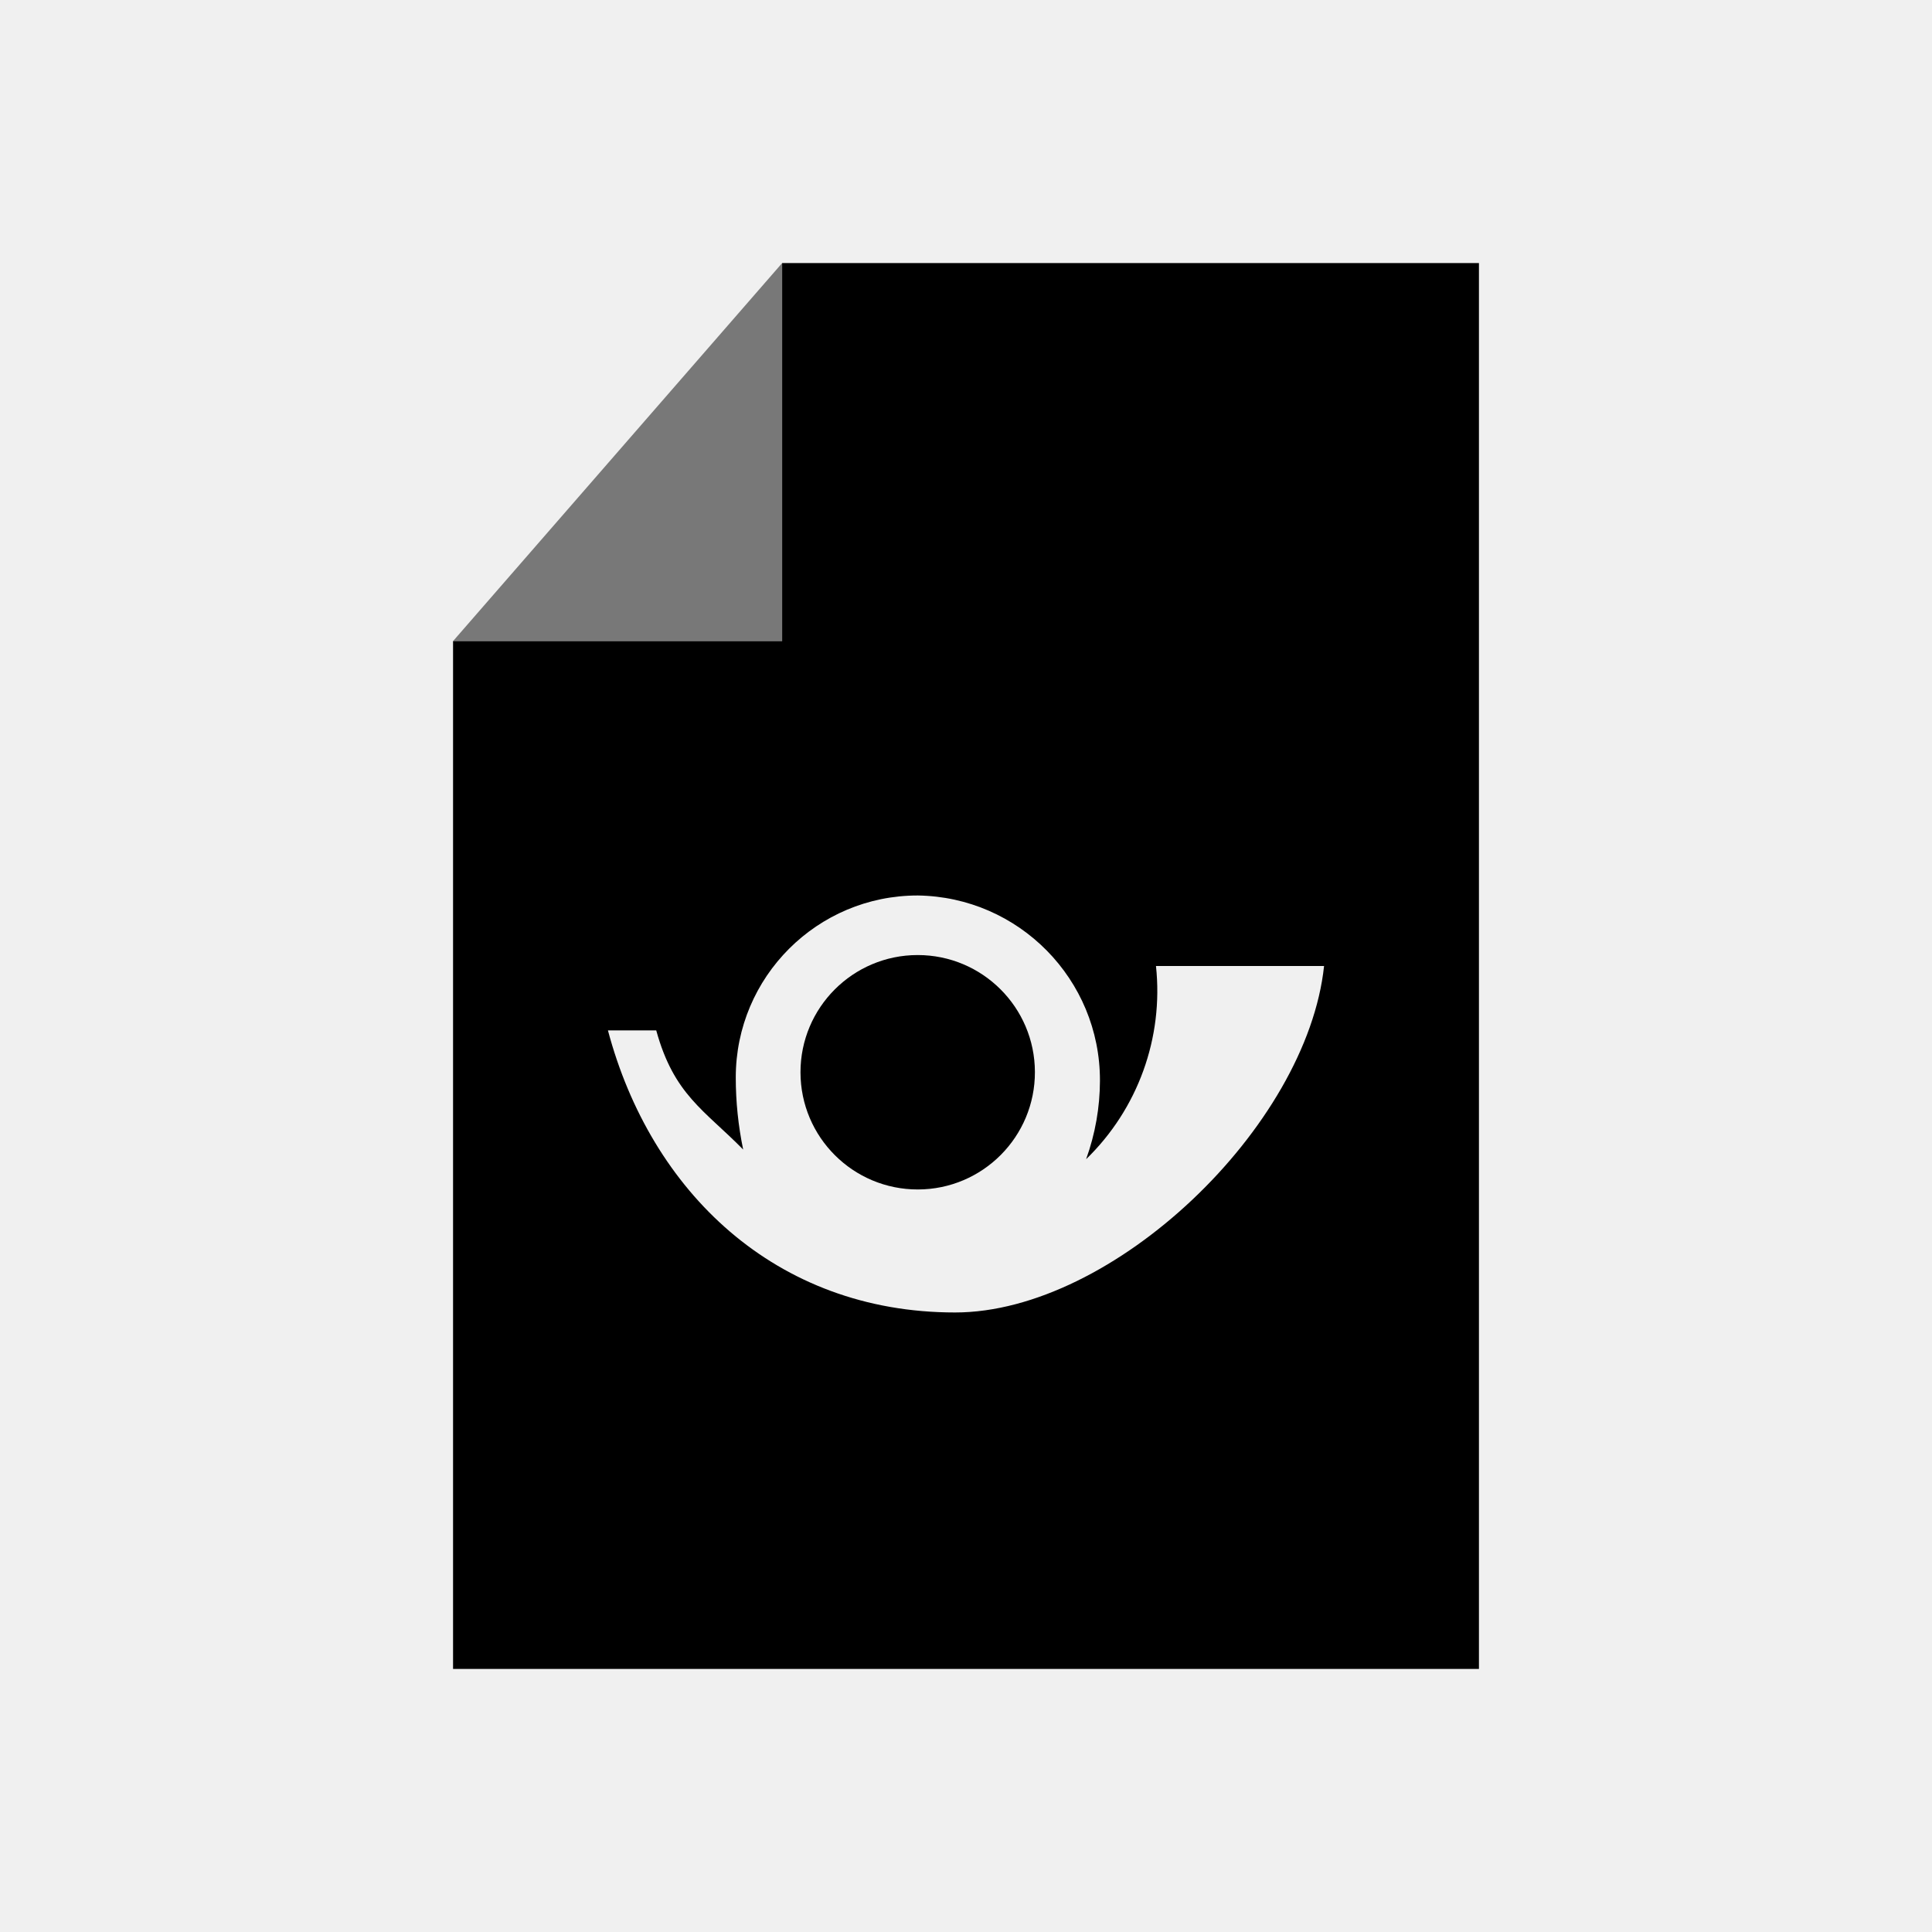
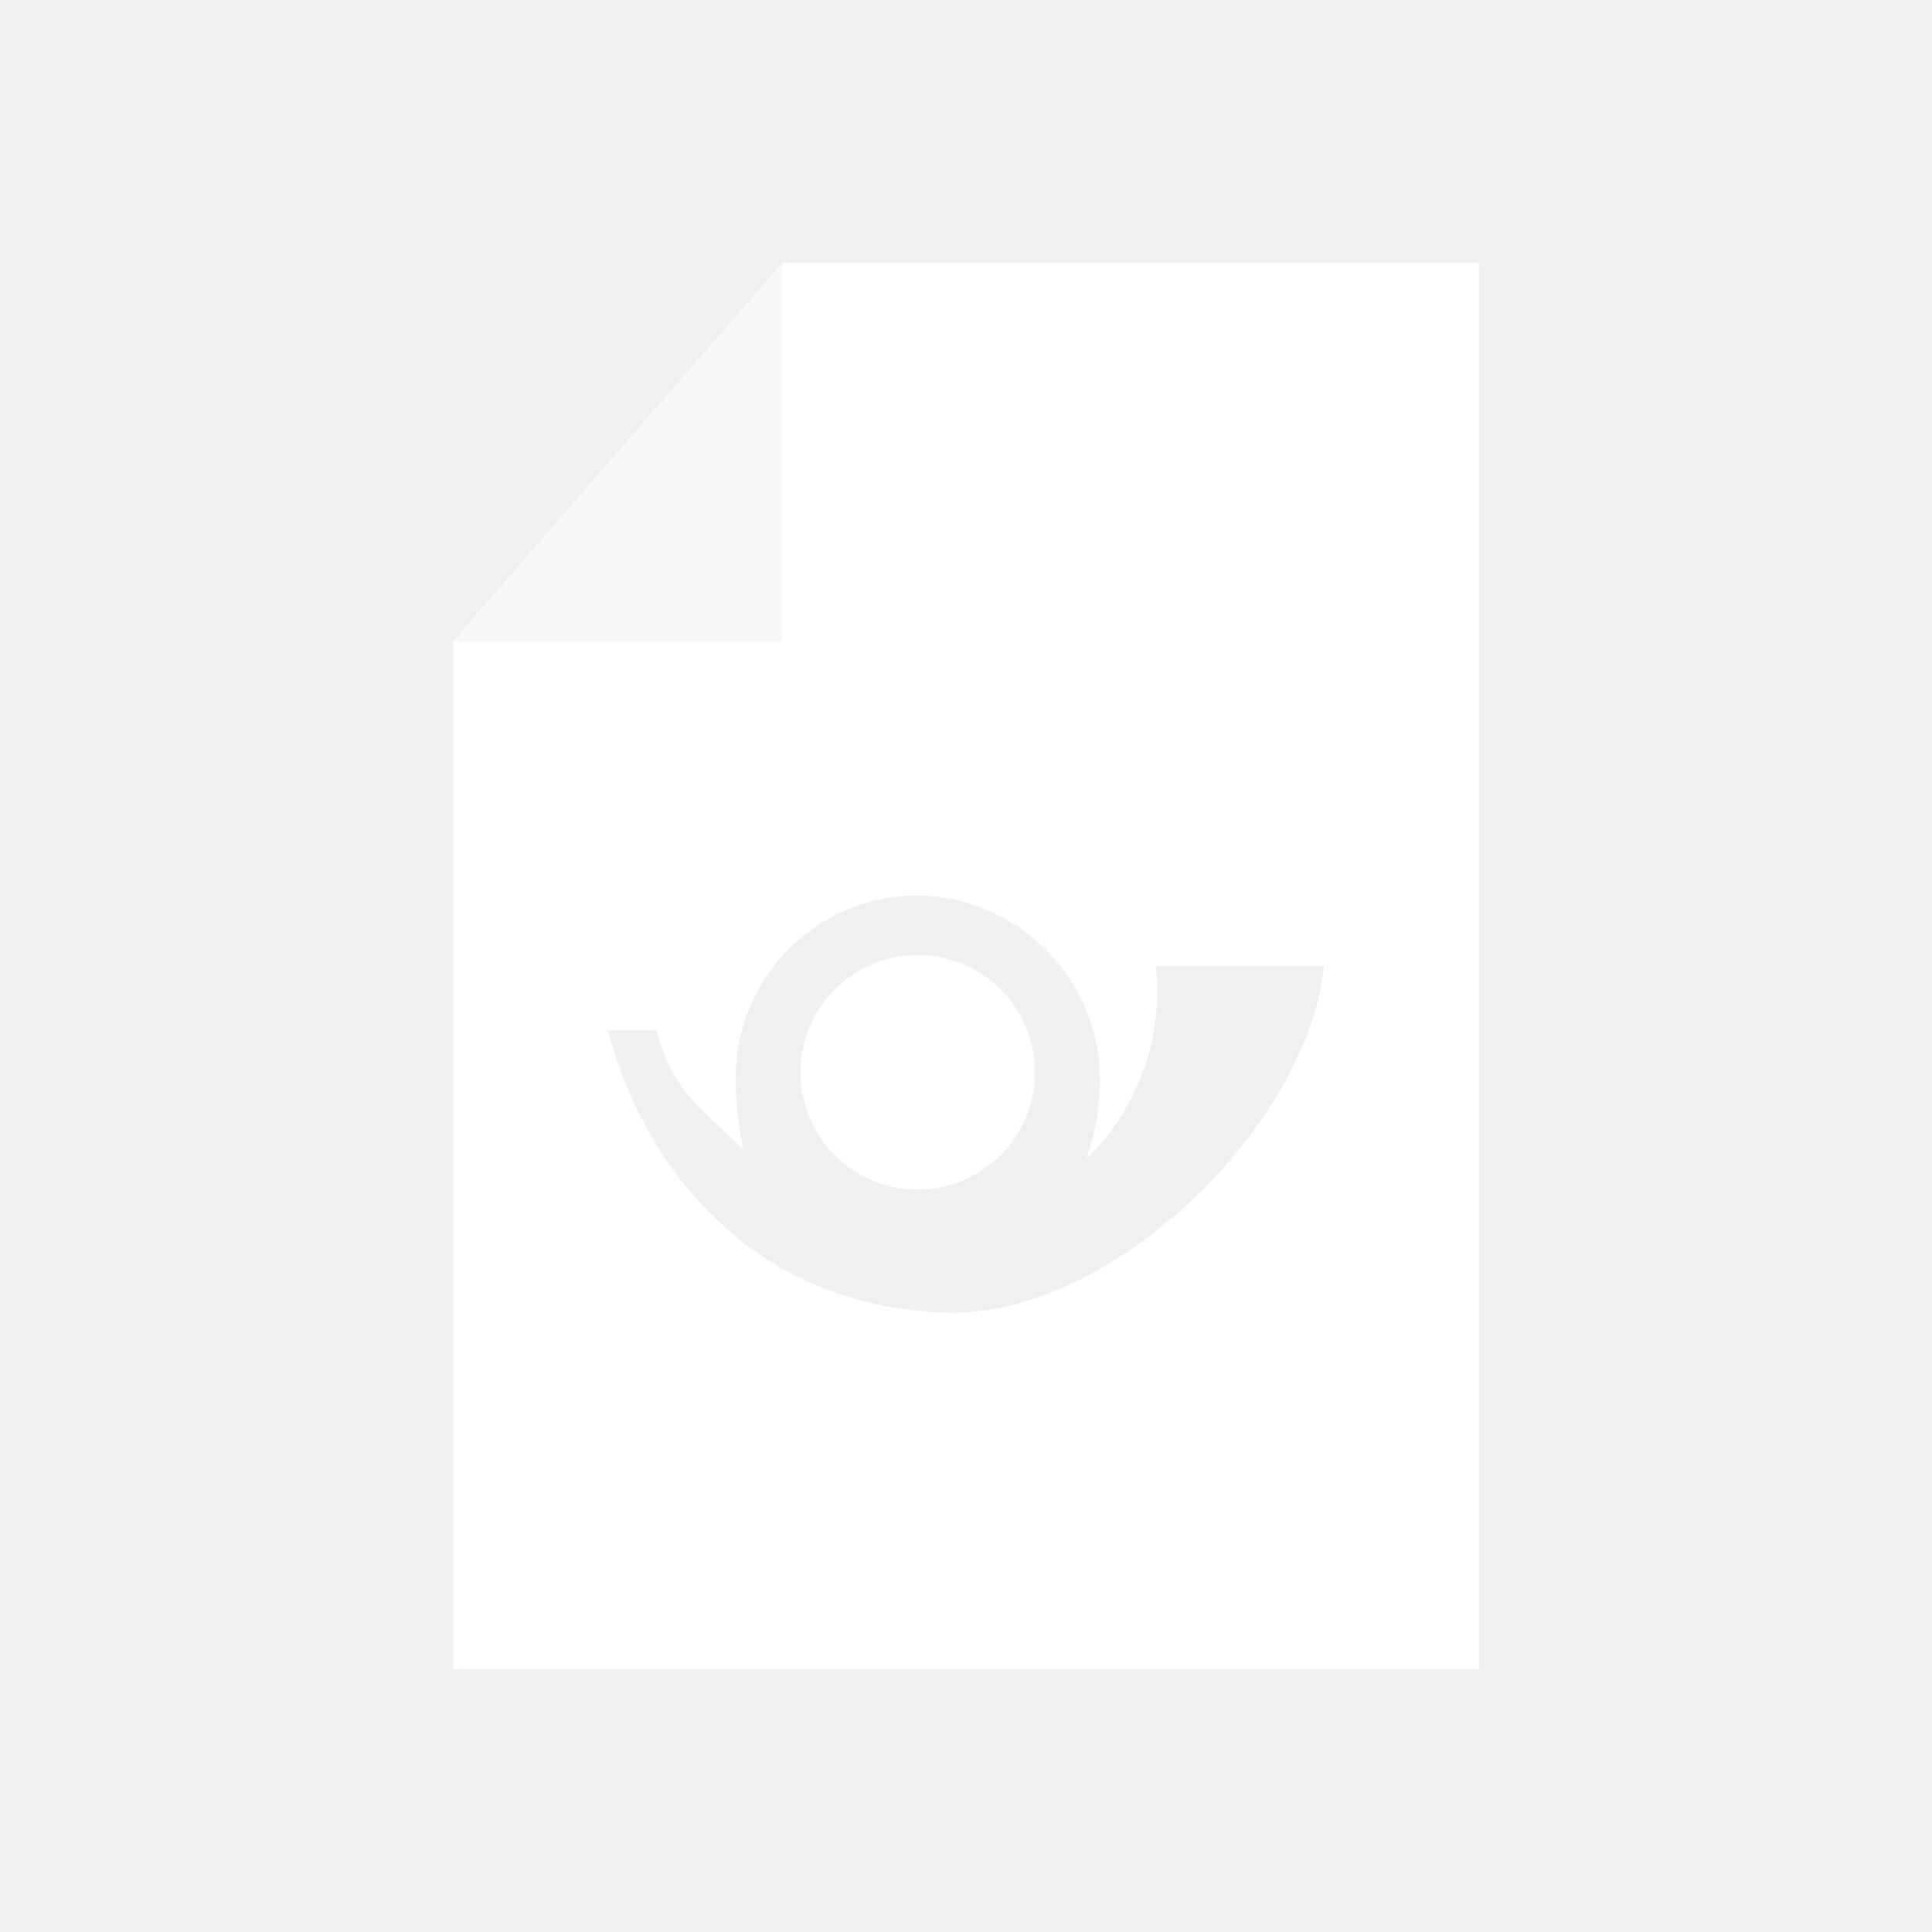
<svg xmlns="http://www.w3.org/2000/svg" data-name="Ebene 1" viewBox="0 0 60 60" class="icon">
-   <defs />
-   <path opacity=".5" d="M24.29 8.17L14.07 19.91h10.22V8.17z" />
-   <path class="cls-2" d="M24.29 8.17v11.74H14.07v31.92h31.86V8.17zm5.37 32.59c-5.58 0-9.45-3.76-10.78-8.76h1.5c.55 2 1.49 2.47 2.7 3.7a11 11 0 0 1-.23-2.24 5.65 5.65 0 0 1 5.65-5.65 5.74 5.74 0 0 1 5.66 5.75 7.22 7.22 0 0 1-.43 2.44 7.28 7.28 0 0 0 2.17-6h5.22c-.53 5-6.55 10.76-11.46 10.76z" />
-   <path class="cls-2" d="M28.5 29.66a3.64 3.64 0 1 0 3.64 3.63 3.64 3.64 0 0 0-3.64-3.63z" />
+   <path fill="#fff" opacity=".5" d="M24.29 8.17L14.07 19.91h10.22V8.17z" />
+   <path d="M24.29 8.17v11.74H14.07v31.92h31.86V8.17zm5.37 32.59c-5.58 0-9.45-3.76-10.78-8.76h1.5c.55 2 1.49 2.47 2.7 3.7a11 11 0 0 1-.23-2.24 5.65 5.65 0 0 1 5.65-5.65 5.74 5.74 0 0 1 5.66 5.75 7.22 7.22 0 0 1-.43 2.44 7.28 7.28 0 0 0 2.17-6h5.22c-.53 5-6.55 10.76-11.46 10.76z" fill="#fff" />
+   <path d="M28.5 29.66a3.64 3.64 0 1 0 3.64 3.63 3.64 3.64 0 0 0-3.64-3.63z" fill="#fff" />
</svg>
